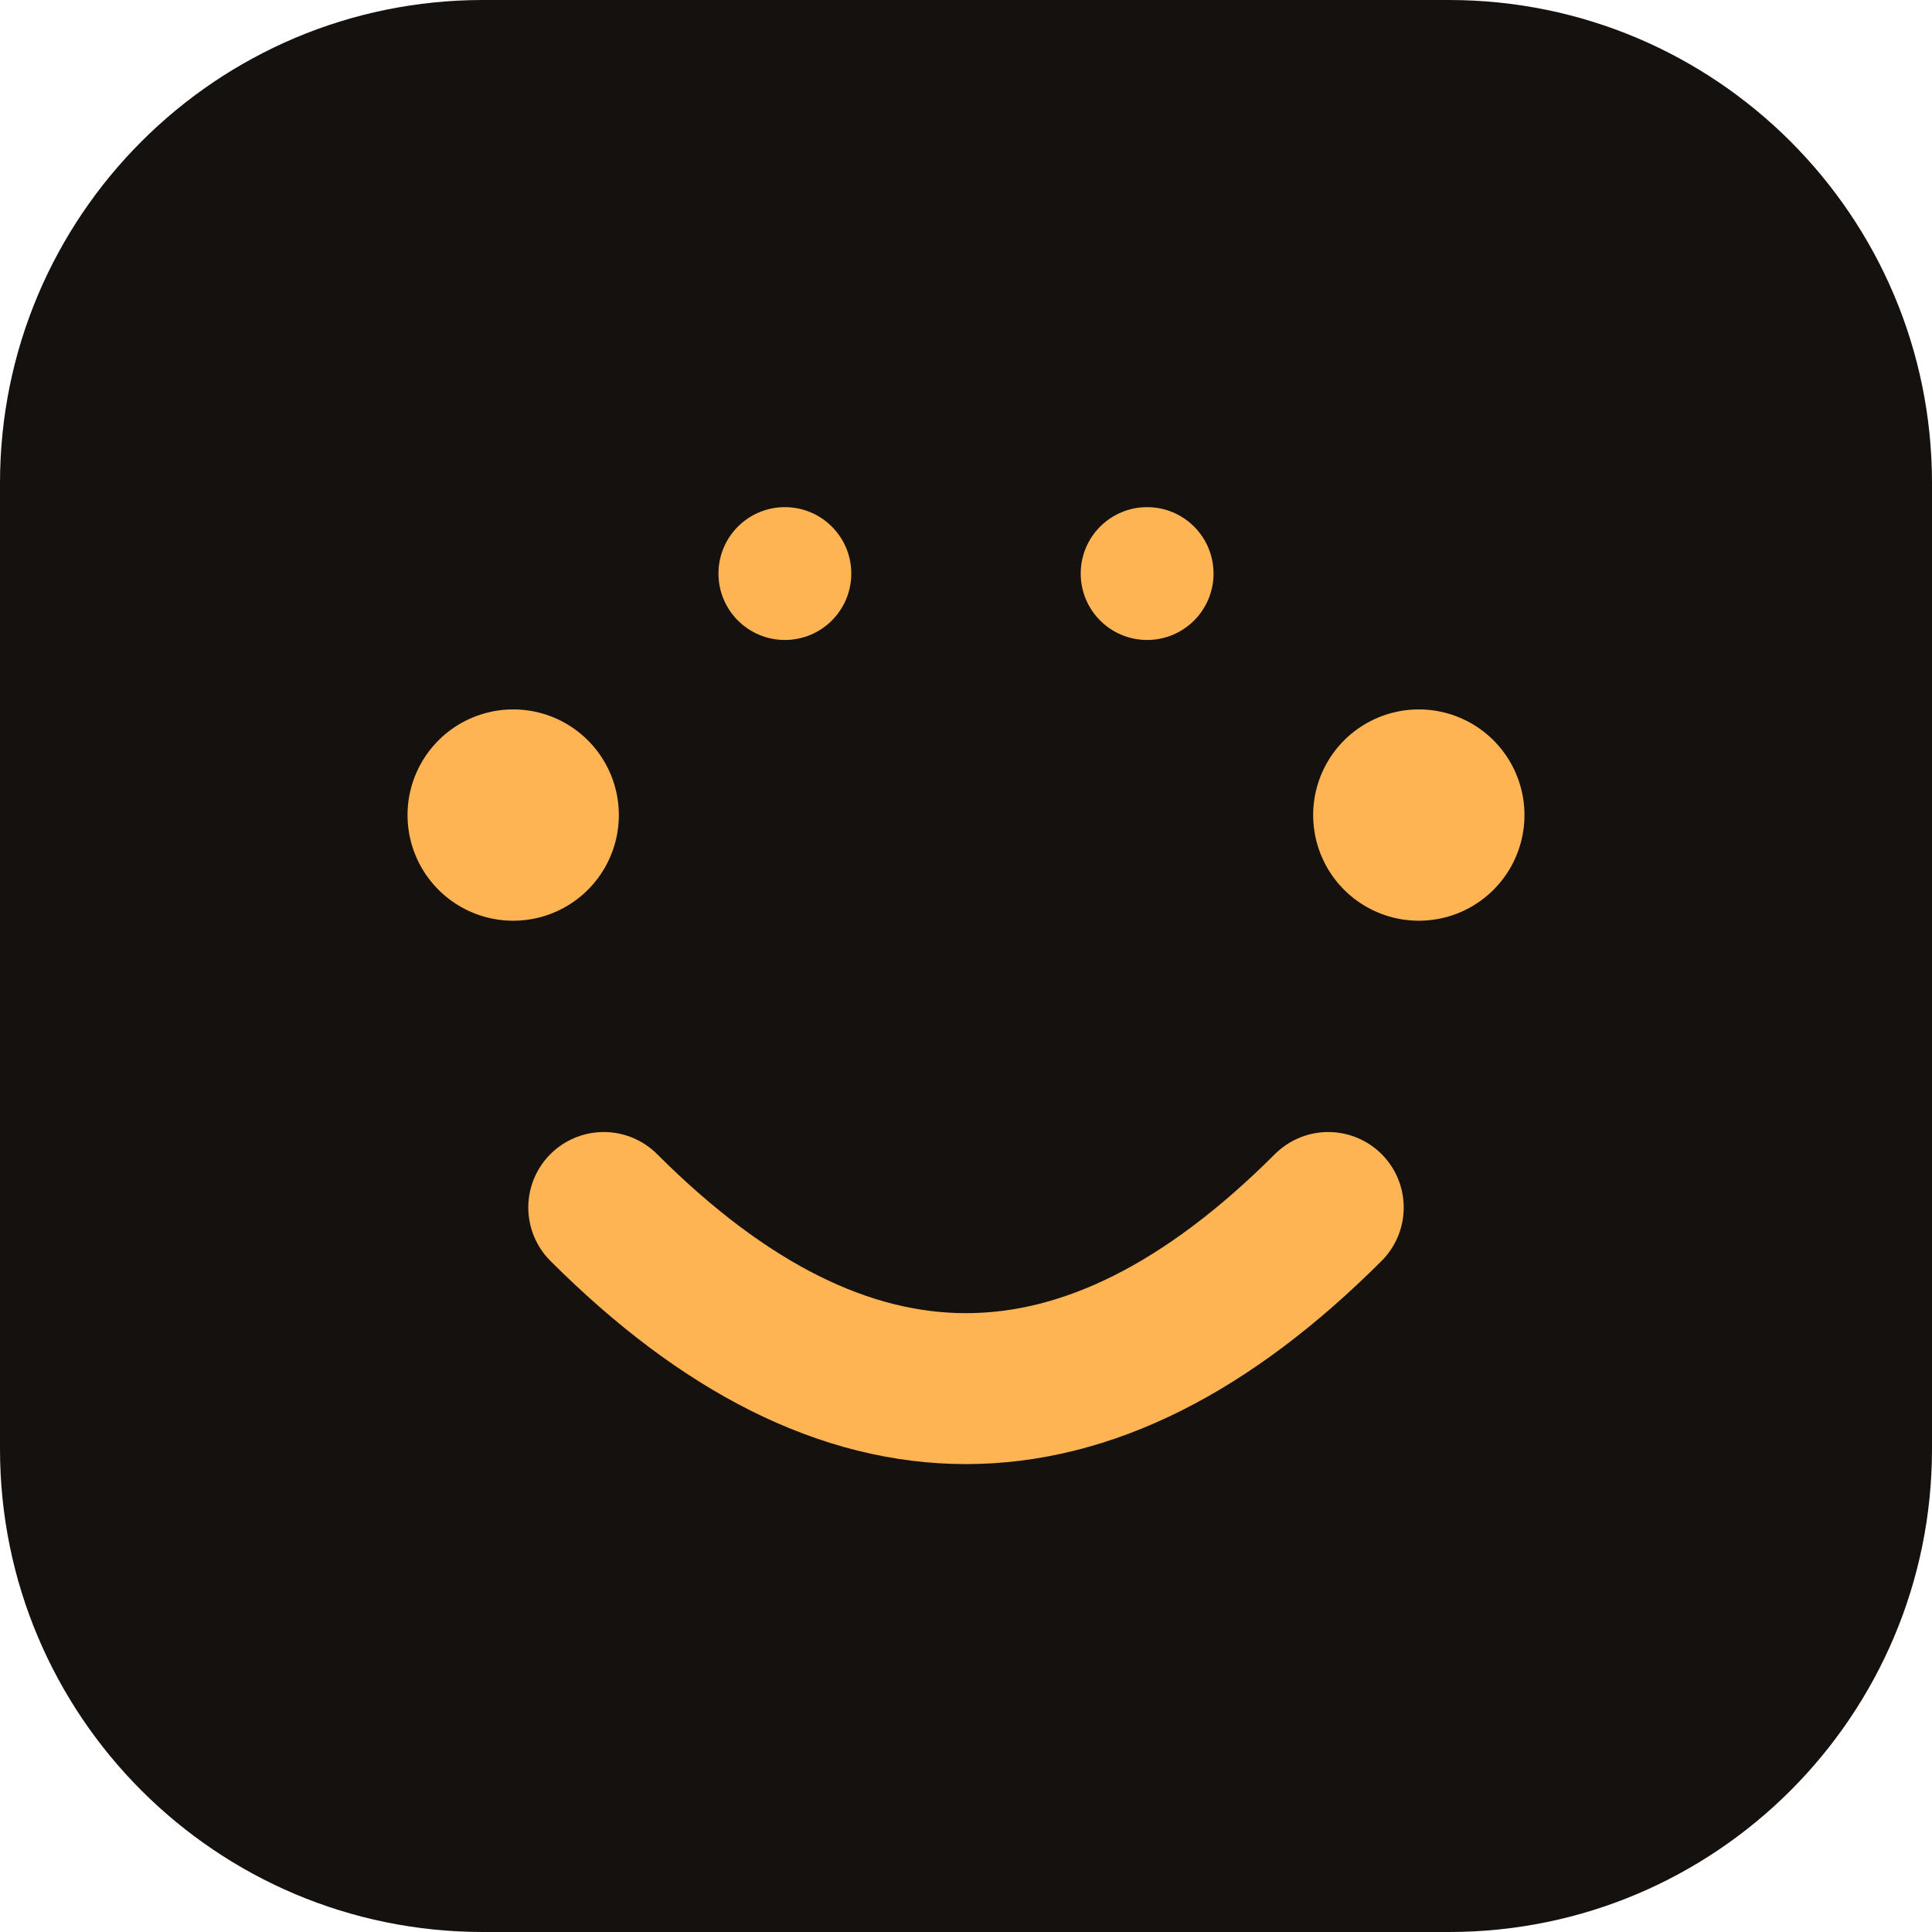
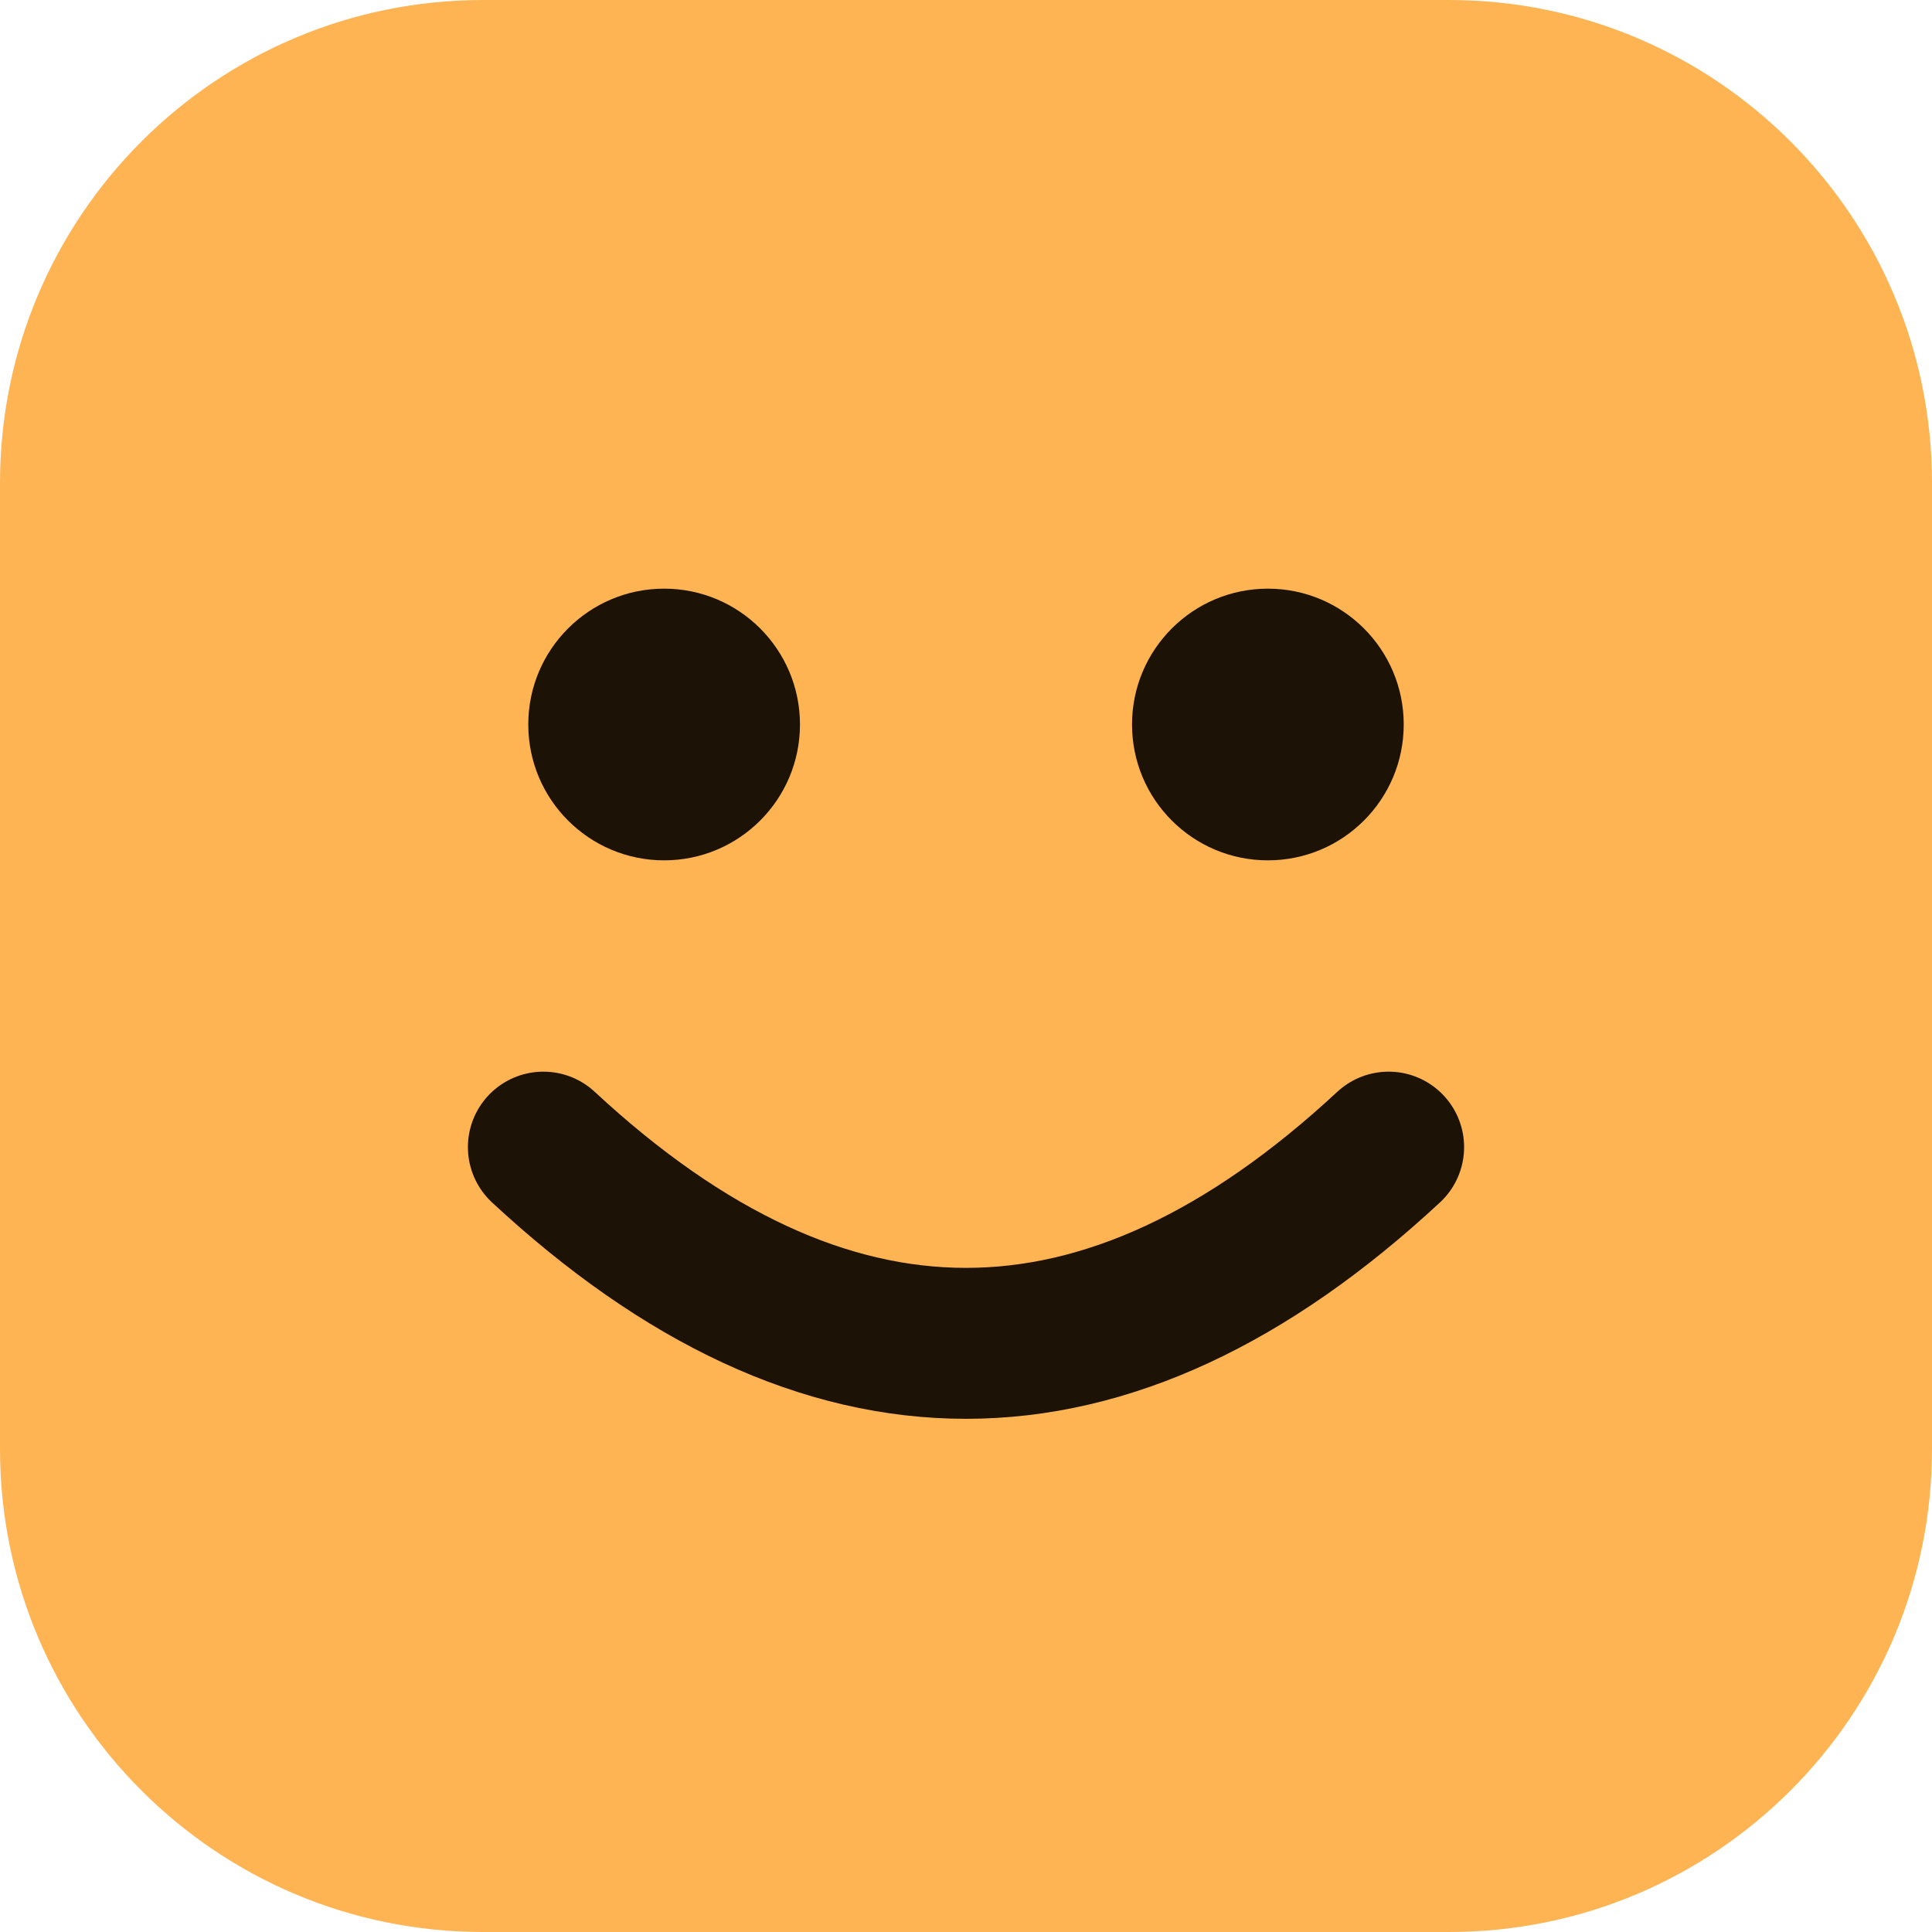
<svg xmlns="http://www.w3.org/2000/svg" viewBox="0 0 64 64">
-   <rect width="64" height="64" rx="16" fill="#14110f" />
-   <g fill="none" stroke="#ffb454" stroke-width="5" stroke-linecap="round">
-     <path d="M17 27v0M47 27v0" stroke-width="7" />
-     <path d="M20 40q12 12 24 0" />
+   <rect width="64" height="64" rx="16" fill="#ffb454" />
+   <g fill="#1c1206">
+     <circle cx="22" cy="24" r="4.5" />
+     <circle cx="42" cy="24" r="4.5" />
  </g>
-   <circle cx="26" cy="19" r="2.2" fill="#ffb454" />
-   <circle cx="38" cy="19" r="2.2" fill="#ffb454" />
+   <path d="M18 38q14 13 28 0" fill="none" stroke="#1c1206" stroke-width="5" stroke-linecap="round" />
</svg>
